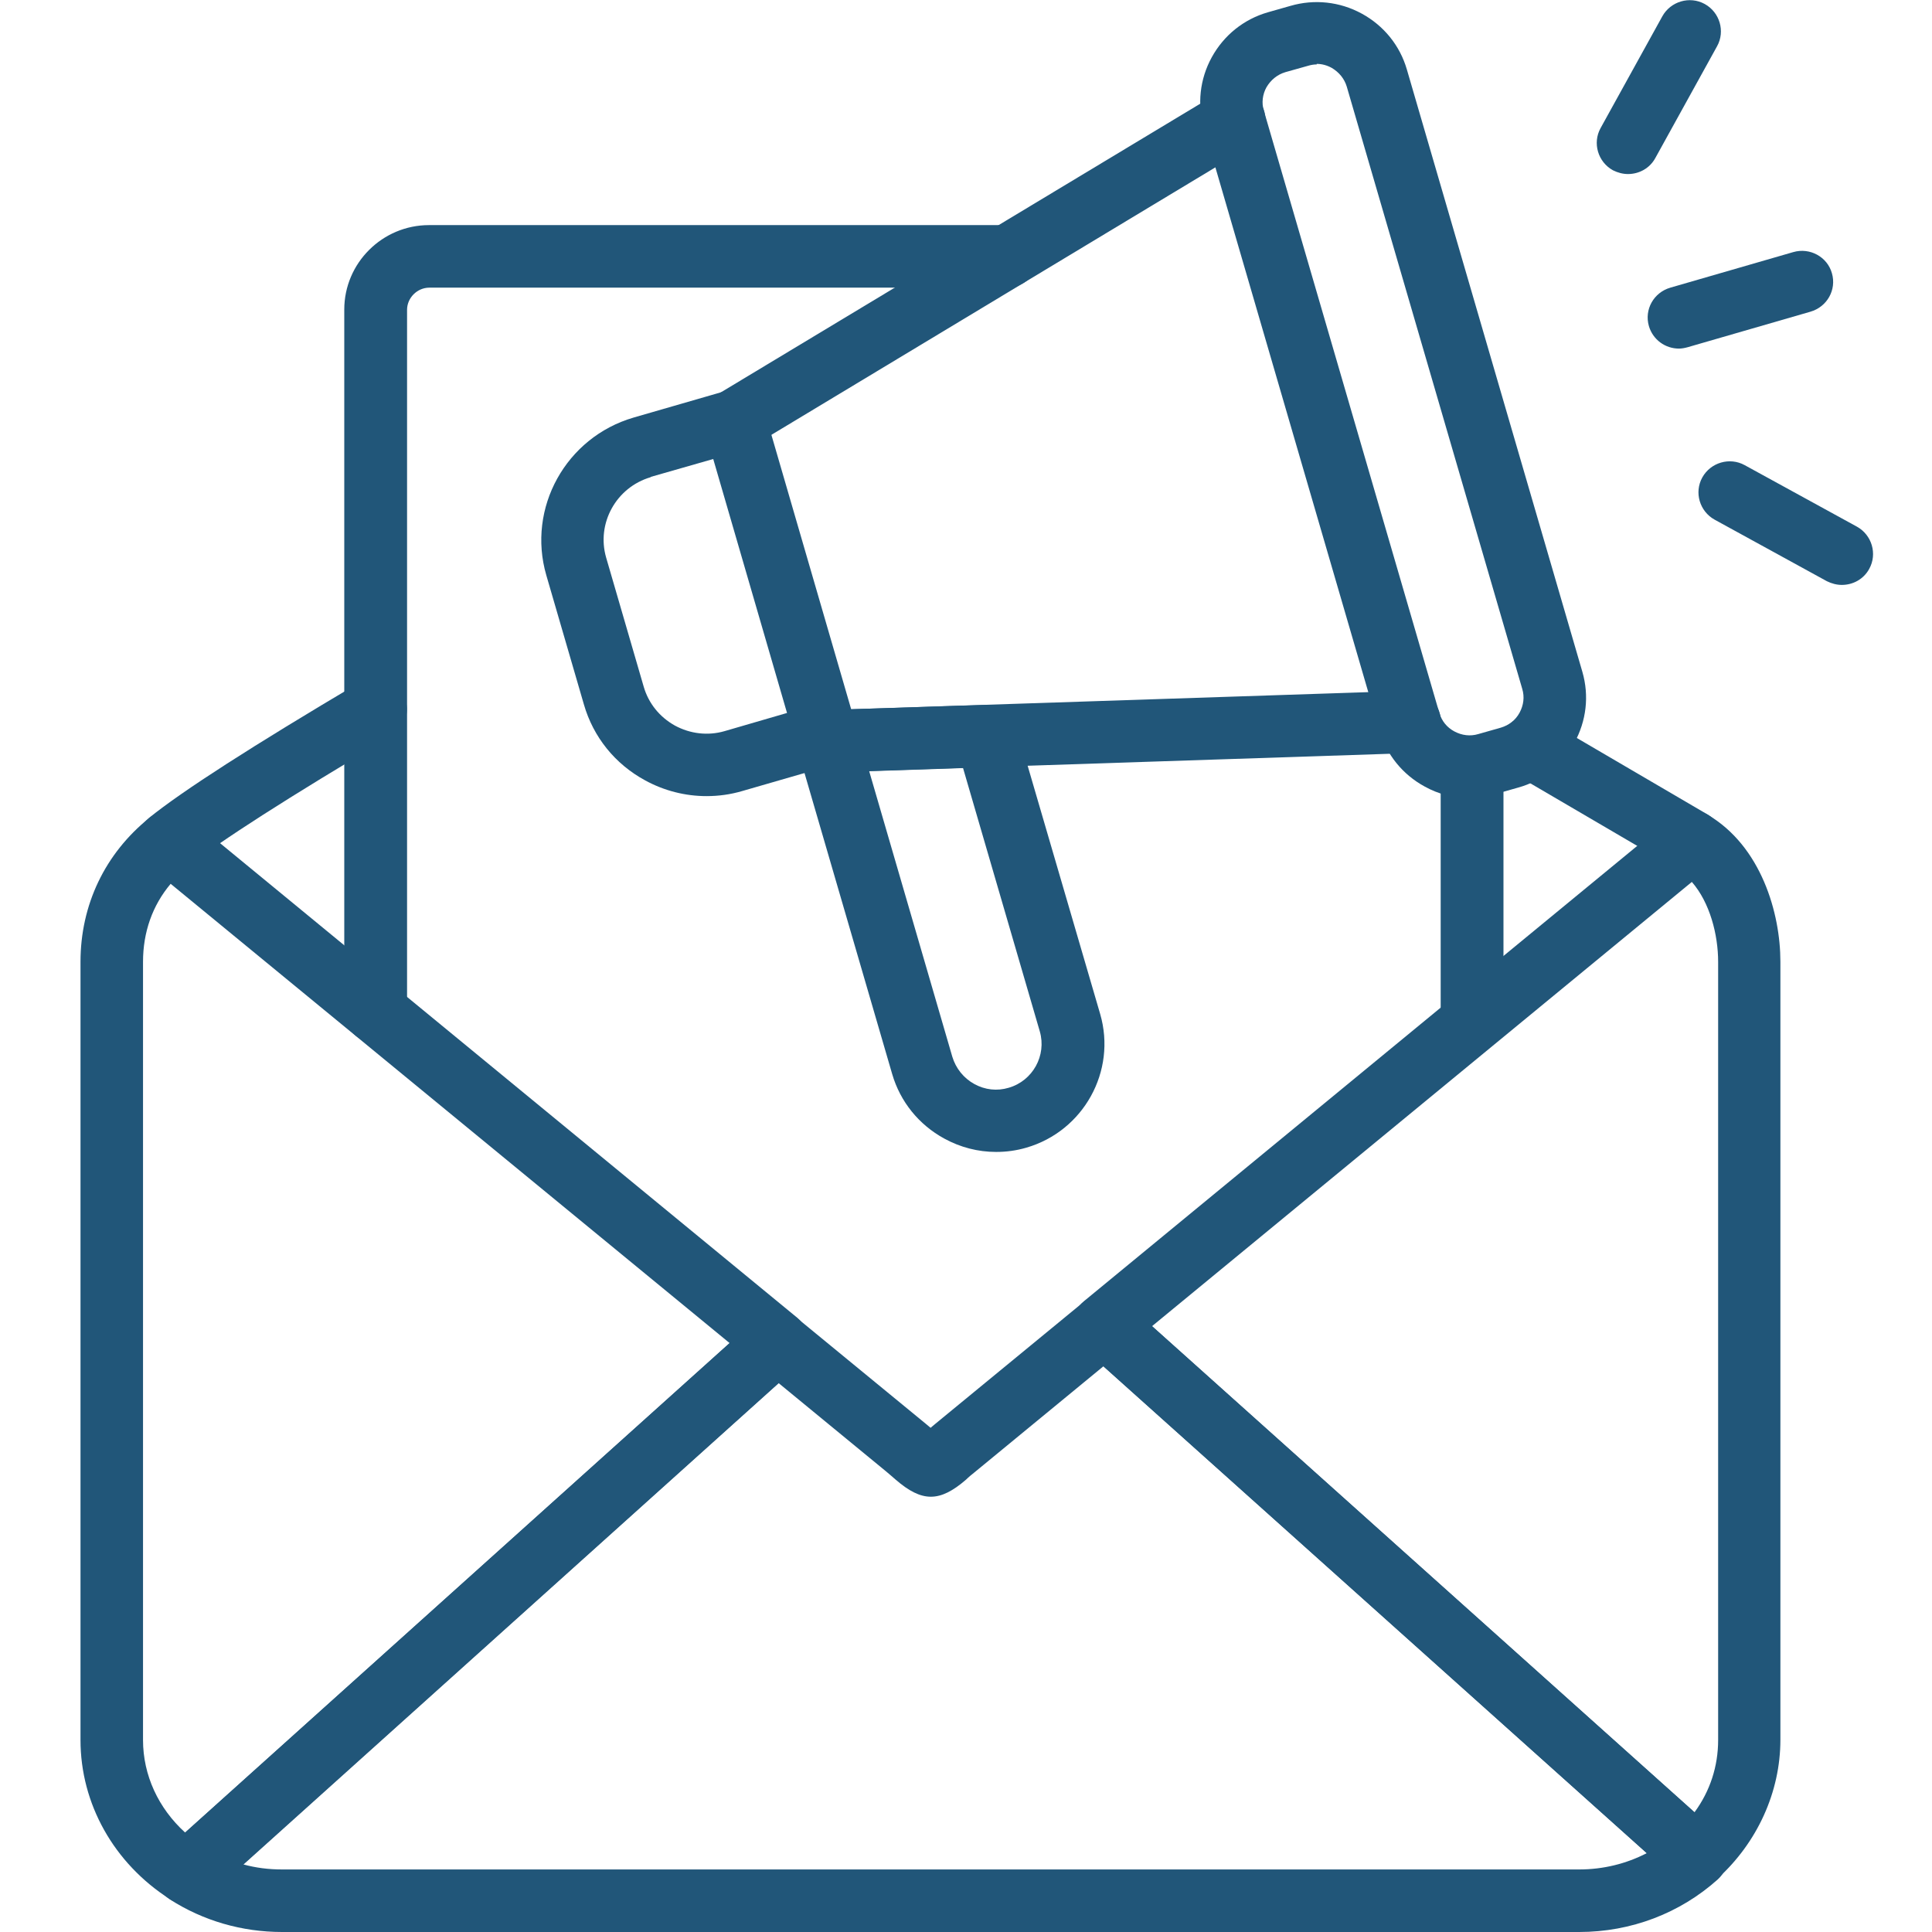
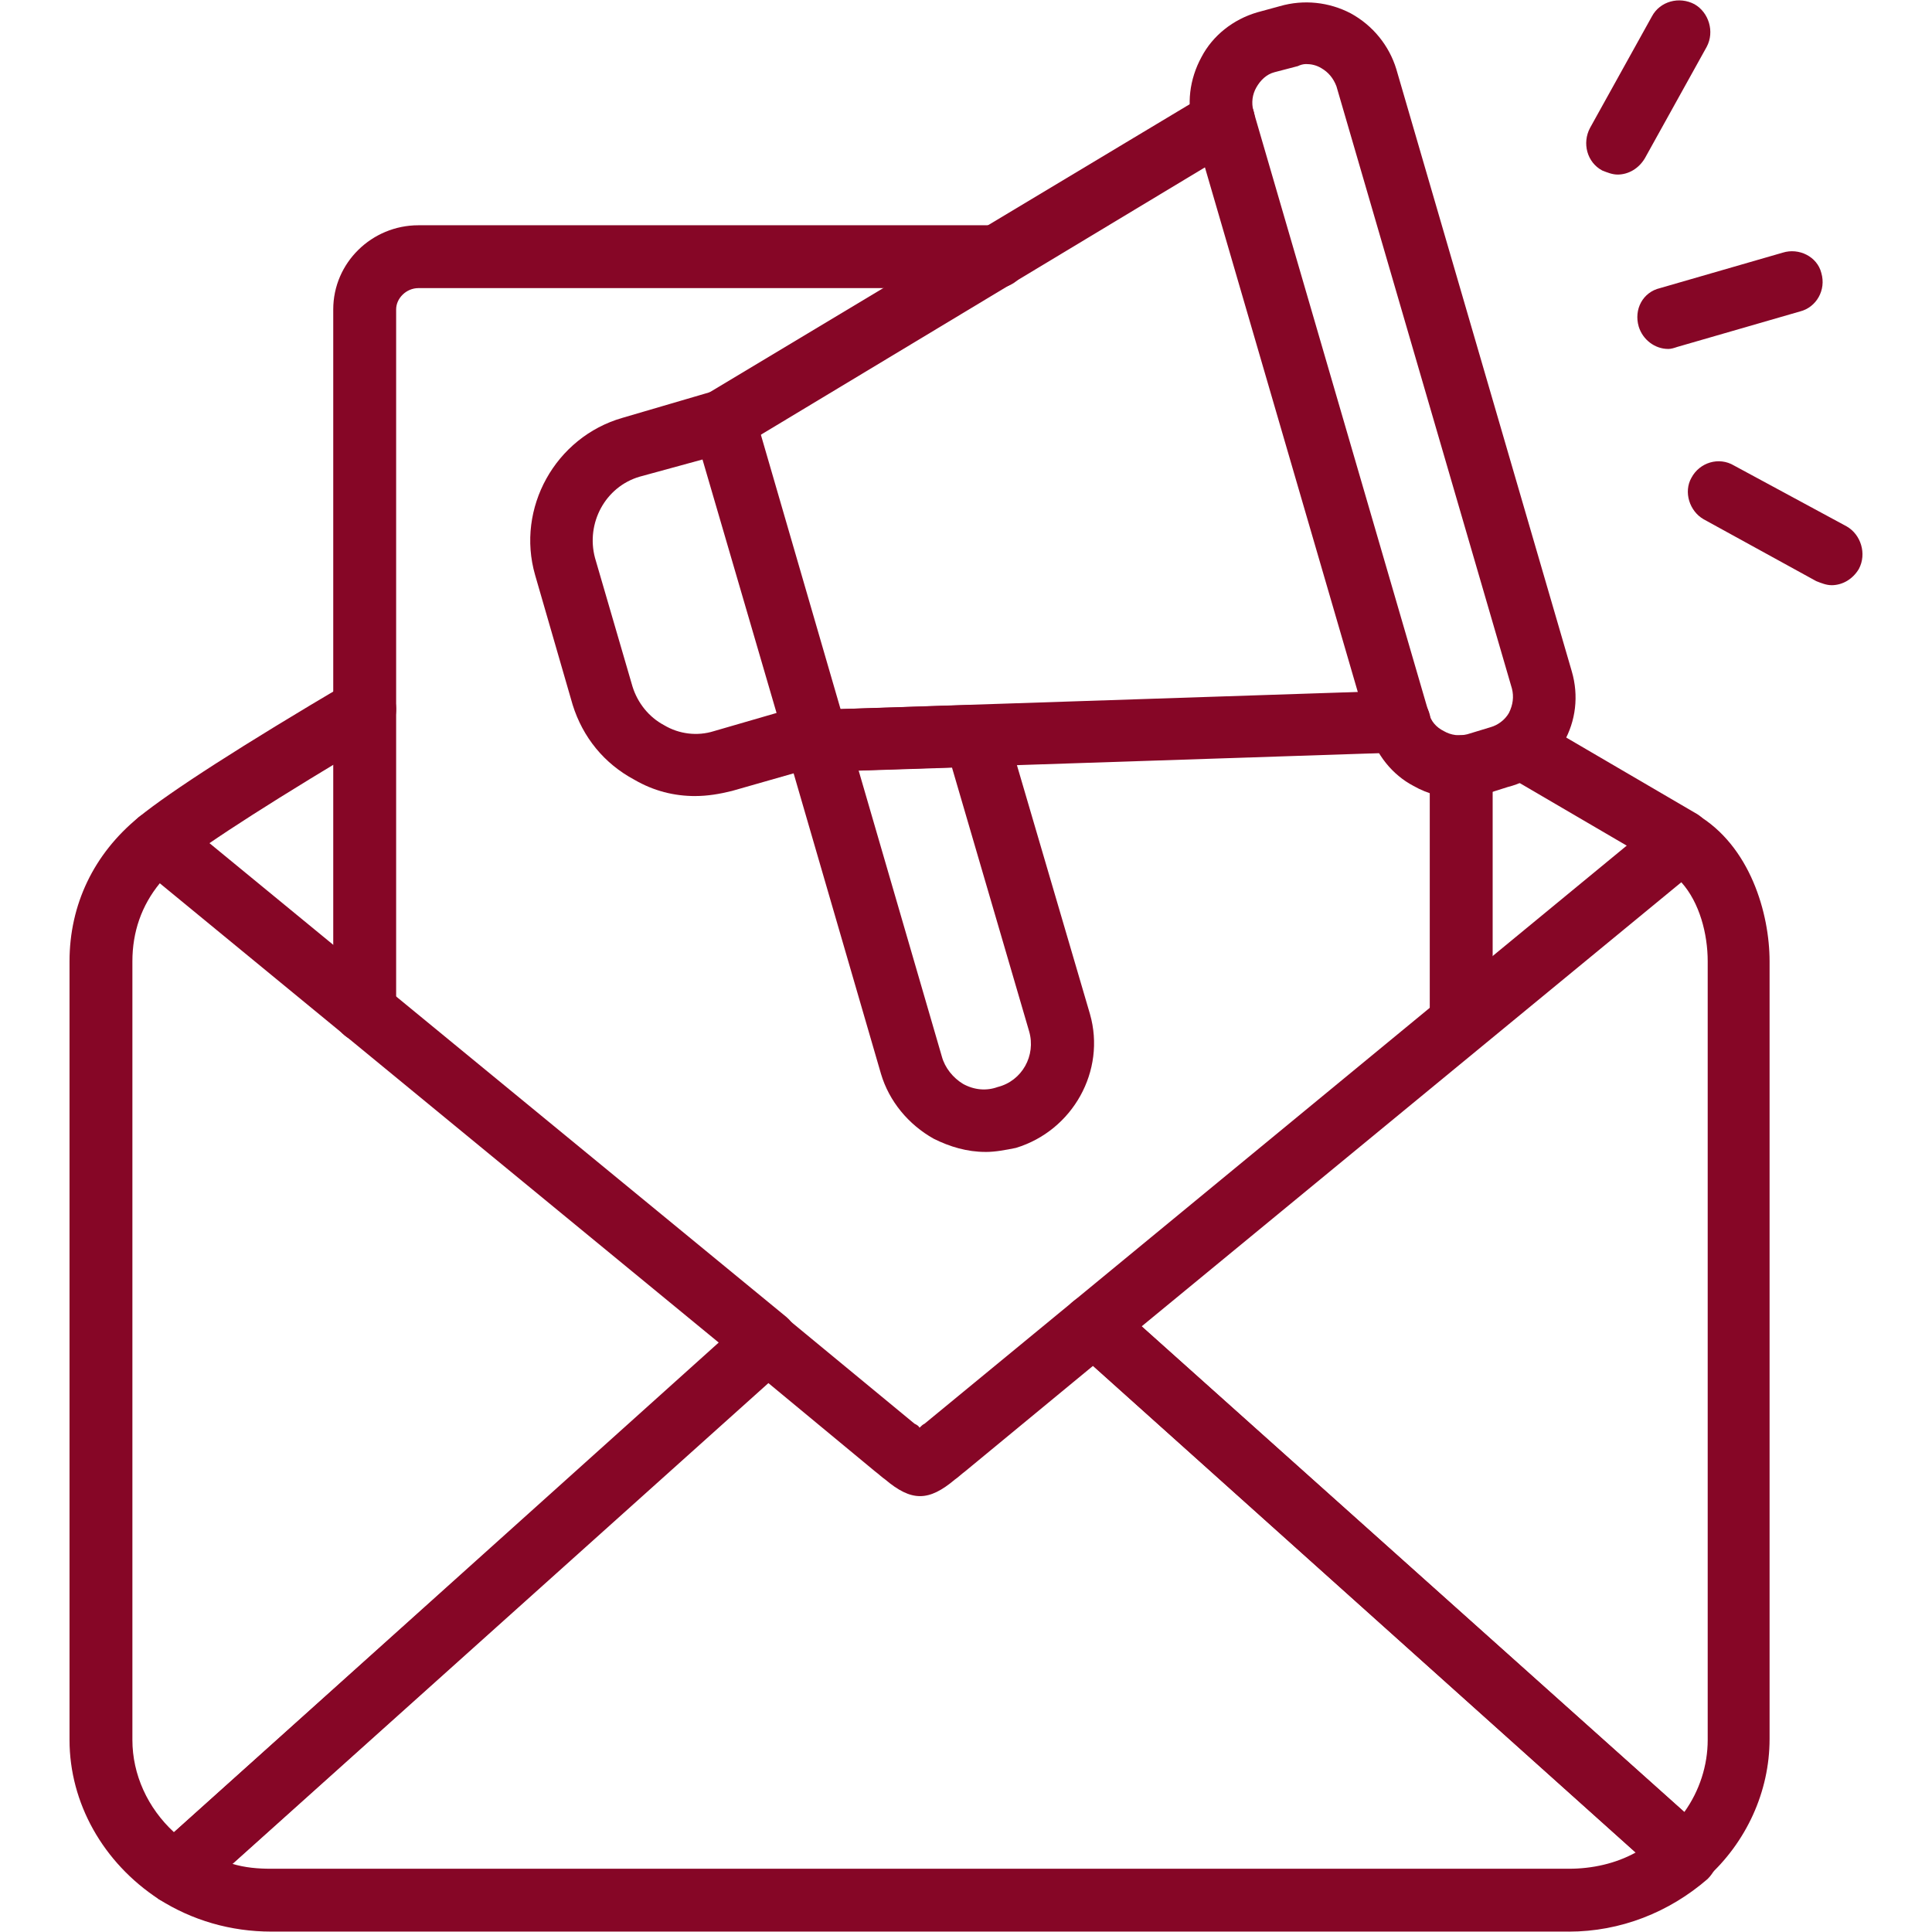
- <svg xmlns="http://www.w3.org/2000/svg" width="72" height="72" viewBox="0 0 72 72" fill="none">
-   <path d="M6.3 32.538C5.96 32.538 5.62 32.389 5.39 32.11C4.98 31.611 5.06 30.884 5.56 30.476C6.79 29.479 9.43 27.786 13.4 25.435C13.95 25.106 14.67 25.285 15 25.843C15.33 26.391 15.15 27.108 14.59 27.437C10.77 29.699 8.16 31.372 7.03 32.279C6.81 32.448 6.56 32.538 6.3 32.538Z" fill="#215679" />
-   <path d="M63.23 70.326C62.95 70.326 62.67 70.227 62.45 70.027L40.37 50.242C40.12 50.013 39.98 49.694 39.98 49.355C39.98 49.016 40.14 48.697 40.4 48.488L62.3 30.466C62.68 30.157 63.21 30.117 63.63 30.356C65.64 31.532 66.35 34.042 66.35 35.836V64.837C66.35 66.78 65.49 68.672 64 70.017C63.78 70.217 63.5 70.316 63.22 70.316L63.23 70.326ZM42.94 49.425L63.15 67.537C63.73 66.75 64.03 65.823 64.03 64.847V35.846C64.03 34.829 63.72 33.634 63.05 32.867L42.93 49.425H42.94Z" fill="#215679" />
-   <path d="M58.85 72H10.51C9.02 72 7.57 71.582 6.33 70.784C6.02 70.585 5.83 70.266 5.8 69.898C5.77 69.539 5.91 69.18 6.18 68.941L28.19 49.156C28.62 48.767 29.27 48.757 29.71 49.126L34.49 53.051C34.56 53.111 34.62 53.161 34.68 53.21C34.74 53.161 34.8 53.111 34.87 53.051L40.41 48.498C40.86 48.13 41.5 48.149 41.93 48.528L64.01 68.314C64.25 68.533 64.4 68.842 64.4 69.171C64.4 69.499 64.26 69.818 64.02 70.037C62.61 71.303 60.78 72 58.85 72ZM9.06 69.479C9.53 69.609 10.01 69.669 10.51 69.669H58.85C59.74 69.669 60.6 69.46 61.37 69.061L41.12 50.919L36.36 54.834C36.21 54.954 36.09 55.053 36 55.143C35.02 55.99 34.36 55.99 33.38 55.143C33.28 55.053 33.16 54.954 33.02 54.834L29.02 51.547L9.08 69.479H9.06Z" fill="#215679" />
-   <path d="M6.96 70.964C6.74 70.964 6.52 70.904 6.33 70.775C4.24 69.44 3 67.218 3 64.847V35.846C3 33.724 3.91 31.811 5.57 30.476C6 30.127 6.62 30.127 7.05 30.476L29.72 49.116C29.98 49.335 30.13 49.654 30.14 49.983C30.14 50.321 30.01 50.64 29.76 50.869L7.75 70.655C7.53 70.854 7.25 70.954 6.97 70.954L6.96 70.964ZM6.36 32.937C5.68 33.743 5.33 34.74 5.33 35.846V64.847C5.33 66.152 5.9 67.387 6.9 68.294L27.19 50.052L6.36 32.937Z" fill="#215679" />
-   <path d="M54.86 38.864C54.22 38.864 53.69 38.346 53.69 37.699V28.583C53.69 27.945 54.21 27.417 54.86 27.417C55.51 27.417 56.03 27.935 56.03 28.583V37.699C56.03 38.336 55.51 38.864 54.86 38.864ZM14 38.864C13.36 38.864 12.83 38.346 12.83 37.699V11.537C12.83 9.803 14.25 8.389 15.99 8.389H37.53C38.17 8.389 38.7 8.907 38.7 9.554C38.7 10.202 38.18 10.72 37.53 10.72H16C15.55 10.72 15.17 11.098 15.17 11.547V37.709C15.17 38.356 14.65 38.874 14 38.874V38.864Z" fill="#215679" />
-   <path d="M54.77 29.748C54.19 29.748 53.61 29.599 53.09 29.31C52.27 28.862 51.67 28.125 51.41 27.228L44.87 4.782C44.61 3.895 44.71 2.949 45.16 2.132C45.61 1.315 46.35 0.717 47.25 0.458L48.09 0.219C48.98 -0.04 49.93 0.06 50.75 0.508C51.57 0.956 52.17 1.694 52.43 2.59L58.97 25.036C59.23 25.933 59.12 26.869 58.67 27.686C58.22 28.503 57.48 29.101 56.58 29.35L55.74 29.589C55.42 29.679 55.09 29.729 54.76 29.729L54.77 29.748ZM49.07 2.401C48.96 2.401 48.85 2.421 48.75 2.451L47.9 2.69C47.6 2.78 47.36 2.979 47.2 3.248C47.05 3.517 47.01 3.836 47.1 4.125L53.64 26.57C53.73 26.869 53.92 27.108 54.2 27.258C54.48 27.407 54.79 27.447 55.09 27.357L55.93 27.118C56.23 27.029 56.48 26.839 56.63 26.56C56.78 26.281 56.82 25.973 56.73 25.674L50.19 3.228C50.1 2.929 49.9 2.69 49.63 2.53C49.45 2.431 49.26 2.381 49.07 2.381V2.401Z" fill="#215679" />
-   <path d="M63.05 32.528C62.85 32.528 62.65 32.478 62.46 32.369L56.45 28.852C55.89 28.523 55.71 27.816 56.04 27.258C56.36 26.71 57.08 26.52 57.63 26.839L63.64 30.356C64.2 30.685 64.38 31.392 64.05 31.95C63.83 32.319 63.44 32.528 63.04 32.528H63.05Z" fill="#215679" />
-   <path d="M30.85 28.782C30.22 28.782 29.71 28.284 29.69 27.656C29.67 27.019 30.17 26.481 30.82 26.461L52.5 25.744C53.14 25.704 53.68 26.222 53.7 26.869C53.72 27.507 53.22 28.045 52.57 28.065L30.89 28.782C30.89 28.782 30.87 28.782 30.85 28.782ZM27.37 16.837C26.98 16.837 26.59 16.638 26.37 16.279C26.04 15.731 26.21 15.014 26.76 14.685L45.39 3.467C45.94 3.138 46.66 3.308 46.99 3.856C47.32 4.403 47.15 5.121 46.6 5.45L27.98 16.668C27.79 16.777 27.58 16.837 27.38 16.837H27.37Z" fill="#215679" />
-   <path d="M37.12 42.929C36.45 42.929 35.79 42.76 35.19 42.431C34.24 41.913 33.55 41.056 33.25 40.03L29.73 27.945C29.63 27.596 29.69 27.228 29.91 26.939C30.12 26.65 30.46 26.471 30.81 26.461L36.72 26.271C37.25 26.242 37.73 26.6 37.88 27.108L41 37.788C41.62 39.92 40.38 42.152 38.25 42.77C37.88 42.879 37.5 42.929 37.13 42.929H37.12ZM32.39 28.732L35.49 39.382C35.62 39.811 35.91 40.179 36.31 40.398C36.71 40.618 37.16 40.667 37.59 40.538C38.49 40.279 39.01 39.333 38.75 38.436L35.89 28.623L32.38 28.742L32.39 28.732Z" fill="#215679" />
-   <path d="M26.33 29.669C25.54 29.669 24.75 29.47 24.04 29.081C22.92 28.473 22.11 27.467 21.76 26.252L20.36 21.44C19.63 18.929 21.09 16.299 23.61 15.562L27.06 14.565C27.67 14.386 28.32 14.745 28.5 15.352L31.9 27.049C32.08 27.666 31.72 28.304 31.11 28.483L27.66 29.48C27.22 29.609 26.78 29.669 26.33 29.669ZM24.25 17.783C22.96 18.162 22.22 19.507 22.59 20.782L23.99 25.594C24.17 26.212 24.58 26.72 25.15 27.039C25.72 27.348 26.38 27.427 27 27.248L29.33 26.57L26.58 17.106L24.25 17.773V17.783Z" fill="#215679" />
-   <path d="M62.57 12.991C62.06 12.991 61.6 12.662 61.45 12.154C61.27 11.537 61.63 10.899 62.25 10.72L66.83 9.395C67.45 9.215 68.1 9.574 68.27 10.182C68.45 10.8 68.09 11.437 67.47 11.616L62.89 12.941C62.78 12.971 62.67 12.991 62.57 12.991Z" fill="#215679" />
-   <path d="M60.67 6.486C60.48 6.486 60.29 6.436 60.11 6.346C59.55 6.037 59.34 5.33 59.65 4.772L61.95 0.608C62.26 0.05 62.97 -0.159 63.53 0.149C64.09 0.458 64.3 1.166 63.99 1.724L61.69 5.888C61.48 6.276 61.08 6.486 60.67 6.486Z" fill="#215679" />
-   <path d="M68.64 21.798C68.45 21.798 68.26 21.748 68.08 21.659L63.9 19.367C63.34 19.058 63.13 18.351 63.44 17.793C63.75 17.235 64.46 17.026 65.02 17.335L69.2 19.626C69.76 19.935 69.97 20.643 69.66 21.201C69.45 21.589 69.05 21.798 68.64 21.798Z" fill="#215679" />
+ <svg xmlns="http://www.w3.org/2000/svg" width="72" height="72" viewBox="0 0 72 72" version="1.1" id="svg1">
+   <defs id="defs1" />
+   <g id="layer1">
+     <path style="fill:#860626;fill-opacity:1;fill-rule:evenodd;stroke:none" d="m 5.88,32.539 c -0.34,0 -0.68,-0.151 -0.907,-0.416 -0.416,-0.529 -0.302,-1.247 0.189,-1.663 1.21,-0.982 3.856,-2.683 7.825,-5.025 0.567,-0.34 1.285,-0.151 1.625,0.416 0.302,0.529 0.151,1.247 -0.416,1.587 -3.818,2.267 -6.426,3.93 -7.56,4.836 -0.227,0.151 -0.491,0.264 -0.756,0.264 z" id="path1-9" />
+     <path style="fill:#860626;fill-opacity:1;fill-rule:evenodd;stroke:none" d="m 62.847,70.323 c -0.302,0 -0.567,-0.113 -0.794,-0.302 L 39.977,50.222 c -0.265,-0.227 -0.378,-0.529 -0.378,-0.869 0,-0.34 0.151,-0.68 0.416,-0.869 L 61.902,30.461 c 0.378,-0.302 0.907,-0.34 1.323,-0.113 2.004,1.171 2.722,3.703 2.722,5.479 v 28.98 c 0,1.965 -0.869,3.854 -2.344,5.176 -0.227,0.227 -0.491,0.302 -0.794,0.302 z M 42.548,49.428 62.772,67.527 c 0.567,-0.793 0.869,-1.738 0.869,-2.683 V 35.826 c 0,-1.02 -0.302,-2.191 -0.983,-2.947 z" id="path2-8" />
+     <path style="fill:#860626;fill-opacity:1;fill-rule:evenodd;stroke:none" d="M 58.462,71.985 H 10.113 c -1.512,0 -2.949,-0.416 -4.196,-1.209 C 5.615,70.55 5.426,70.247 5.388,69.869 5.35,69.529 5.501,69.152 5.766,68.925 L 27.805,49.164 c 0.416,-0.416 1.058,-0.416 1.512,-0.038 l 4.763,3.93 c 0.076,0.038 0.151,0.076 0.189,0.151 0.076,-0.076 0.113,-0.113 0.189,-0.151 l 5.557,-4.572 c 0.454,-0.378 1.096,-0.34 1.512,0.038 l 22.076,19.761 c 0.265,0.227 0.416,0.529 0.416,0.869 0,0.34 -0.151,0.642 -0.378,0.869 -1.436,1.247 -3.251,1.965 -5.179,1.965 z M 8.639,69.454 c 0.491,0.151 0.983,0.189 1.474,0.189 h 48.349 c 0.869,0 1.739,-0.189 2.495,-0.605 L 40.733,50.902 35.97,54.831 c -0.151,0.113 -0.265,0.227 -0.378,0.302 -0.983,0.831 -1.625,0.831 -2.608,0 -0.113,-0.076 -0.227,-0.189 -0.378,-0.302 L 28.636,51.544 8.677,69.454 Z" id="path3-6" />
+     <path style="fill:#860626;fill-opacity:1;fill-rule:evenodd;stroke:none" d="m 6.56,70.965 c -0.227,0 -0.454,-0.076 -0.643,-0.189 C 3.838,69.416 2.591,67.187 2.591,64.844 V 35.826 c 0,-2.116 0.907,-4.005 2.571,-5.365 0.416,-0.34 1.058,-0.34 1.474,0 l 22.681,18.628 c 0.265,0.227 0.416,0.567 0.416,0.869 0,0.34 -0.113,0.68 -0.378,0.907 L 7.354,70.625 C 7.127,70.852 6.862,70.927 6.56,70.927 Z M 5.955,32.917 C 5.275,33.748 4.934,34.73 4.934,35.826 v 29.018 c 0,1.285 0.567,2.532 1.55,3.438 L 26.784,50.033 Z" id="path4-5" />
+     <path style="fill:#860626;fill-opacity:1;fill-rule:evenodd;stroke:none" d="m 54.455,38.849 c -0.643,0 -1.172,-0.491 -1.172,-1.171 v -9.106 c 0,-0.642 0.529,-1.171 1.172,-1.171 0.643,0 1.172,0.529 1.172,1.171 v 9.106 c 0,0.642 -0.529,1.171 -1.172,1.171 z m -40.864,0 c -0.643,0 -1.172,-0.491 -1.172,-1.171 V 11.531 c 0,-1.738 1.436,-3.136 3.175,-3.136 h 21.547 c 0.643,0 1.172,0.529 1.172,1.171 0,0.642 -0.529,1.171 -1.172,1.171 H 15.595 c -0.454,0 -0.832,0.378 -0.832,0.793 v 26.184 c 0,0.642 -0.529,1.134 -1.172,1.134 z" id="path5-0" />
+     <path style="fill:#860626;fill-opacity:1;fill-rule:evenodd;stroke:none" d="m 54.38,29.743 c -0.567,0 -1.172,-0.151 -1.701,-0.453 -0.794,-0.416 -1.399,-1.171 -1.663,-2.078 L 44.476,4.767 c -0.265,-0.869 -0.151,-1.814 0.302,-2.645 0.416,-0.793 1.172,-1.398 2.079,-1.663 l 0.832,-0.227 c 0.907,-0.264 1.852,-0.151 2.646,0.264 0.832,0.453 1.436,1.209 1.701,2.078 L 58.576,25.02 c 0.265,0.907 0.151,1.851 -0.302,2.645 -0.454,0.831 -1.172,1.436 -2.079,1.663 l -0.832,0.264 c -0.34,0.076 -0.68,0.151 -0.983,0.151 z M 48.672,2.387 c -0.113,0 -0.227,0.038 -0.302,0.076 l -0.869,0.227 c -0.302,0.076 -0.529,0.302 -0.68,0.567 -0.151,0.264 -0.189,0.567 -0.113,0.869 l 6.54,22.444 c 0.076,0.302 0.265,0.529 0.567,0.68 0.265,0.151 0.567,0.189 0.869,0.113 l 0.869,-0.264 c 0.265,-0.076 0.529,-0.264 0.68,-0.529 0.151,-0.302 0.189,-0.605 0.113,-0.907 L 49.806,3.218 C 49.692,2.916 49.503,2.689 49.239,2.538 49.05,2.425 48.861,2.387 48.672,2.387 Z" id="path6-2" />
+     <path style="fill:#860626;fill-opacity:1;fill-rule:evenodd;stroke:none" d="m 62.658,32.539 c -0.189,0 -0.416,-0.076 -0.605,-0.189 l -6.011,-3.514 c -0.567,-0.302 -0.718,-1.02 -0.416,-1.587 0.34,-0.529 1.058,-0.718 1.625,-0.416 l 6.011,3.514 c 0.529,0.34 0.718,1.058 0.378,1.587 -0.189,0.378 -0.605,0.605 -0.983,0.605 z" id="path7-8" />
+     <path style="fill:#860626;fill-opacity:1;fill-rule:evenodd;stroke:none" d="m 30.451,28.76 c -0.643,0 -1.134,-0.491 -1.172,-1.096 0,-0.642 0.491,-1.171 1.134,-1.209 l 21.698,-0.718 c 0.643,-0.038 1.172,0.491 1.21,1.134 0,0.642 -0.491,1.171 -1.134,1.171 l -21.698,0.718 z M 26.973,16.82 c -0.378,0 -0.794,-0.189 -1.021,-0.529 -0.302,-0.567 -0.151,-1.285 0.416,-1.625 L 45.005,3.483 c 0.529,-0.34 1.247,-0.189 1.588,0.378 0.34,0.529 0.151,1.247 -0.378,1.587 L 27.578,16.669 c -0.189,0.113 -0.416,0.151 -0.605,0.151 z" id="path8-6" />
+     <path style="fill:#860626;fill-opacity:1;fill-rule:evenodd;stroke:none" d="m 36.726,42.929 c -0.68,0 -1.323,-0.189 -1.928,-0.491 -0.945,-0.529 -1.663,-1.398 -1.966,-2.418 L 29.317,27.929 c -0.076,-0.34 -0.038,-0.718 0.189,-0.982 0.227,-0.302 0.567,-0.491 0.907,-0.491 l 5.897,-0.189 c 0.529,-0.038 1.021,0.34 1.172,0.831 l 3.138,10.693 c 0.605,2.116 -0.643,4.345 -2.76,4.988 -0.378,0.076 -0.756,0.151 -1.134,0.151 z m -4.725,-14.207 3.1,10.655 c 0.113,0.416 0.416,0.793 0.794,1.02 0.416,0.227 0.869,0.264 1.285,0.113 0.907,-0.227 1.436,-1.171 1.172,-2.078 l -2.873,-9.824 -3.516,0.113 z" id="path9-0" />
+     <path style="fill:#860626;fill-opacity:1;fill-rule:evenodd;stroke:none" d="m 25.915,29.667 c -0.794,0 -1.55,-0.189 -2.268,-0.605 -1.134,-0.605 -1.928,-1.587 -2.306,-2.796 l -1.399,-4.836 c -0.718,-2.494 0.756,-5.139 3.251,-5.857 l 3.478,-1.02 c 0.605,-0.151 1.247,0.189 1.436,0.793 l 3.402,11.713 c 0.189,0.605 -0.189,1.247 -0.794,1.436 l -3.44,0.982 c -0.454,0.113 -0.907,0.189 -1.361,0.189 z M 23.836,17.765 c -1.285,0.378 -2.004,1.738 -1.663,3.023 l 1.399,4.799 c 0.189,0.605 0.605,1.134 1.172,1.436 0.567,0.34 1.247,0.416 1.852,0.227 l 2.344,-0.68 -2.76,-9.446 z" id="path10-2" />
+     <path style="fill:#860626;fill-opacity:1;fill-rule:evenodd;stroke:none" d="m 62.167,13.004 c -0.491,0 -0.945,-0.34 -1.096,-0.831 -0.189,-0.642 0.151,-1.285 0.794,-1.436 l 4.574,-1.322 c 0.605,-0.189 1.285,0.151 1.436,0.756 0.189,0.642 -0.189,1.285 -0.794,1.436 l -4.574,1.322 c -0.113,0.038 -0.227,0.076 -0.34,0.076 z" id="path11-4" />
+     <path style="fill:#860626;fill-opacity:1;fill-rule:evenodd;stroke:none" d="m 60.277,6.505 c -0.189,0 -0.378,-0.076 -0.567,-0.151 -0.567,-0.302 -0.756,-1.02 -0.454,-1.587 l 2.306,-4.156 c 0.302,-0.567 1.021,-0.756 1.588,-0.453 0.529,0.302 0.756,1.02 0.454,1.587 l -2.306,4.156 c -0.227,0.378 -0.605,0.605 -1.021,0.605 z" id="path12-8" />
+     <path style="fill:#860626;fill-opacity:1;fill-rule:evenodd;stroke:none" d="m 68.253,21.808 c -0.189,0 -0.378,-0.076 -0.567,-0.151 l -4.196,-2.305 c -0.529,-0.302 -0.756,-1.02 -0.454,-1.549 0.302,-0.567 1.021,-0.793 1.588,-0.453 l 4.196,2.267 c 0.529,0.302 0.756,1.02 0.454,1.587 -0.227,0.378 -0.605,0.605 -1.021,0.605 z" id="path13-6" />
+   </g>
</svg>
